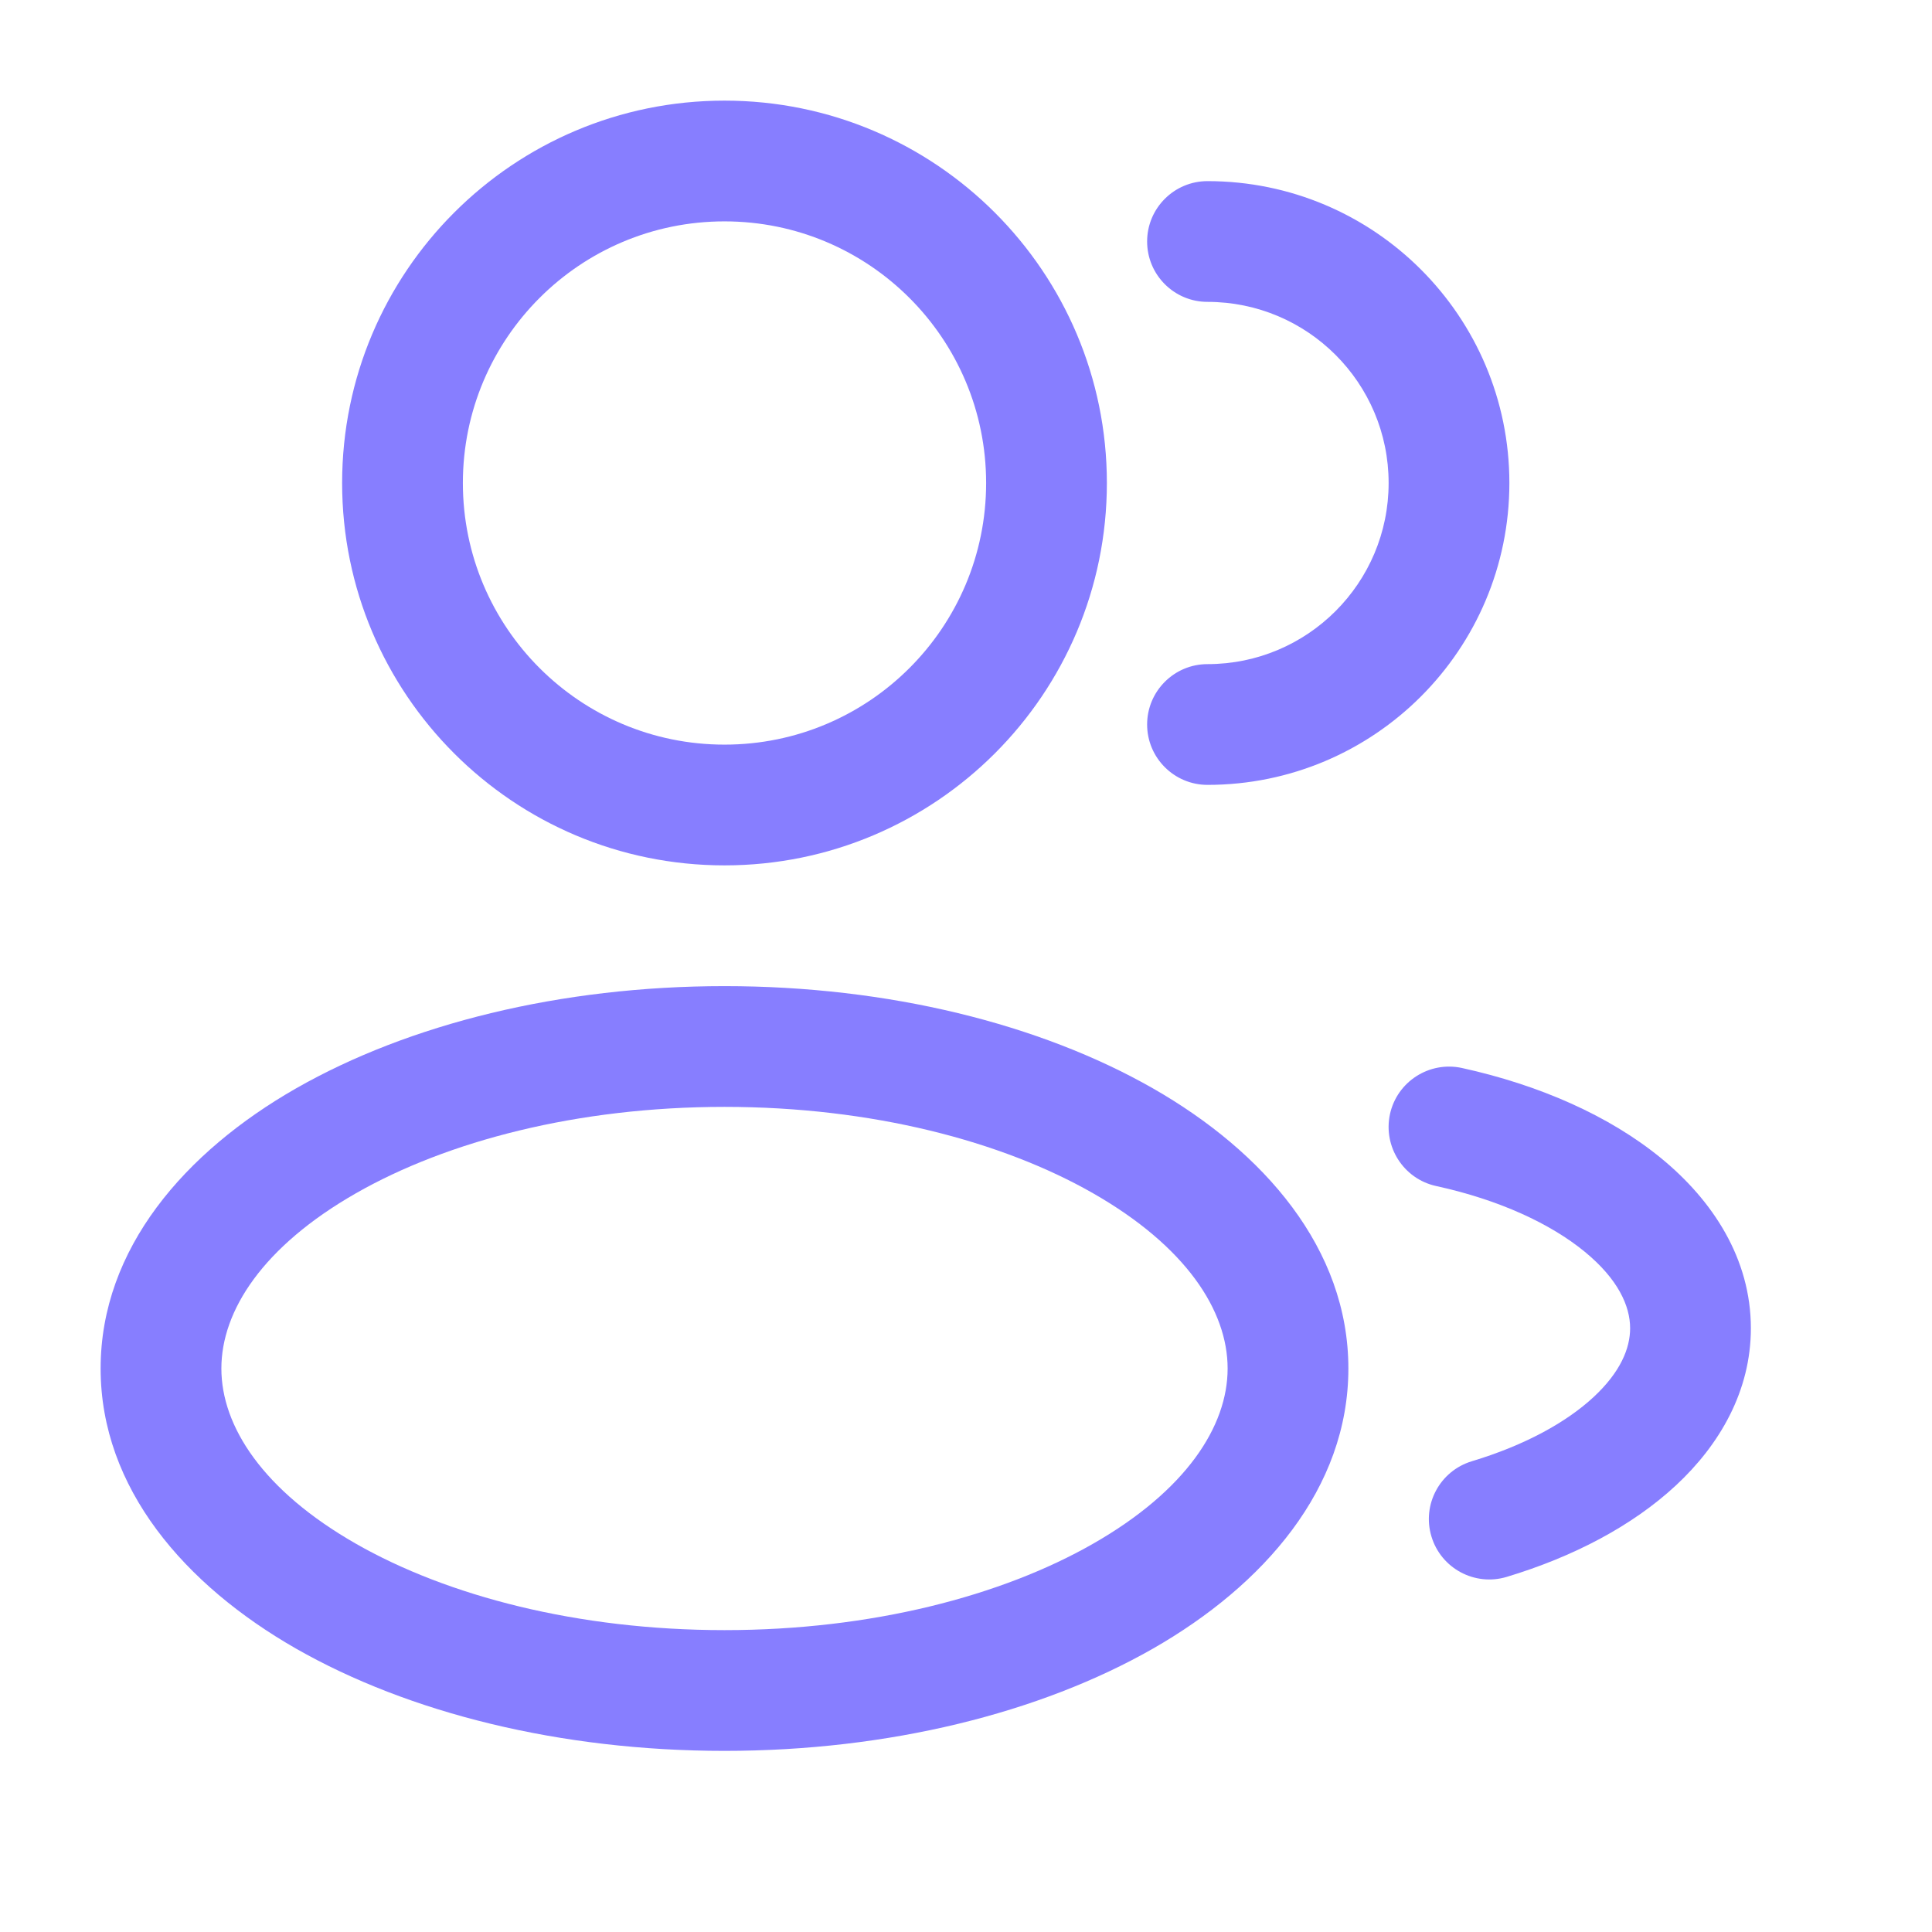
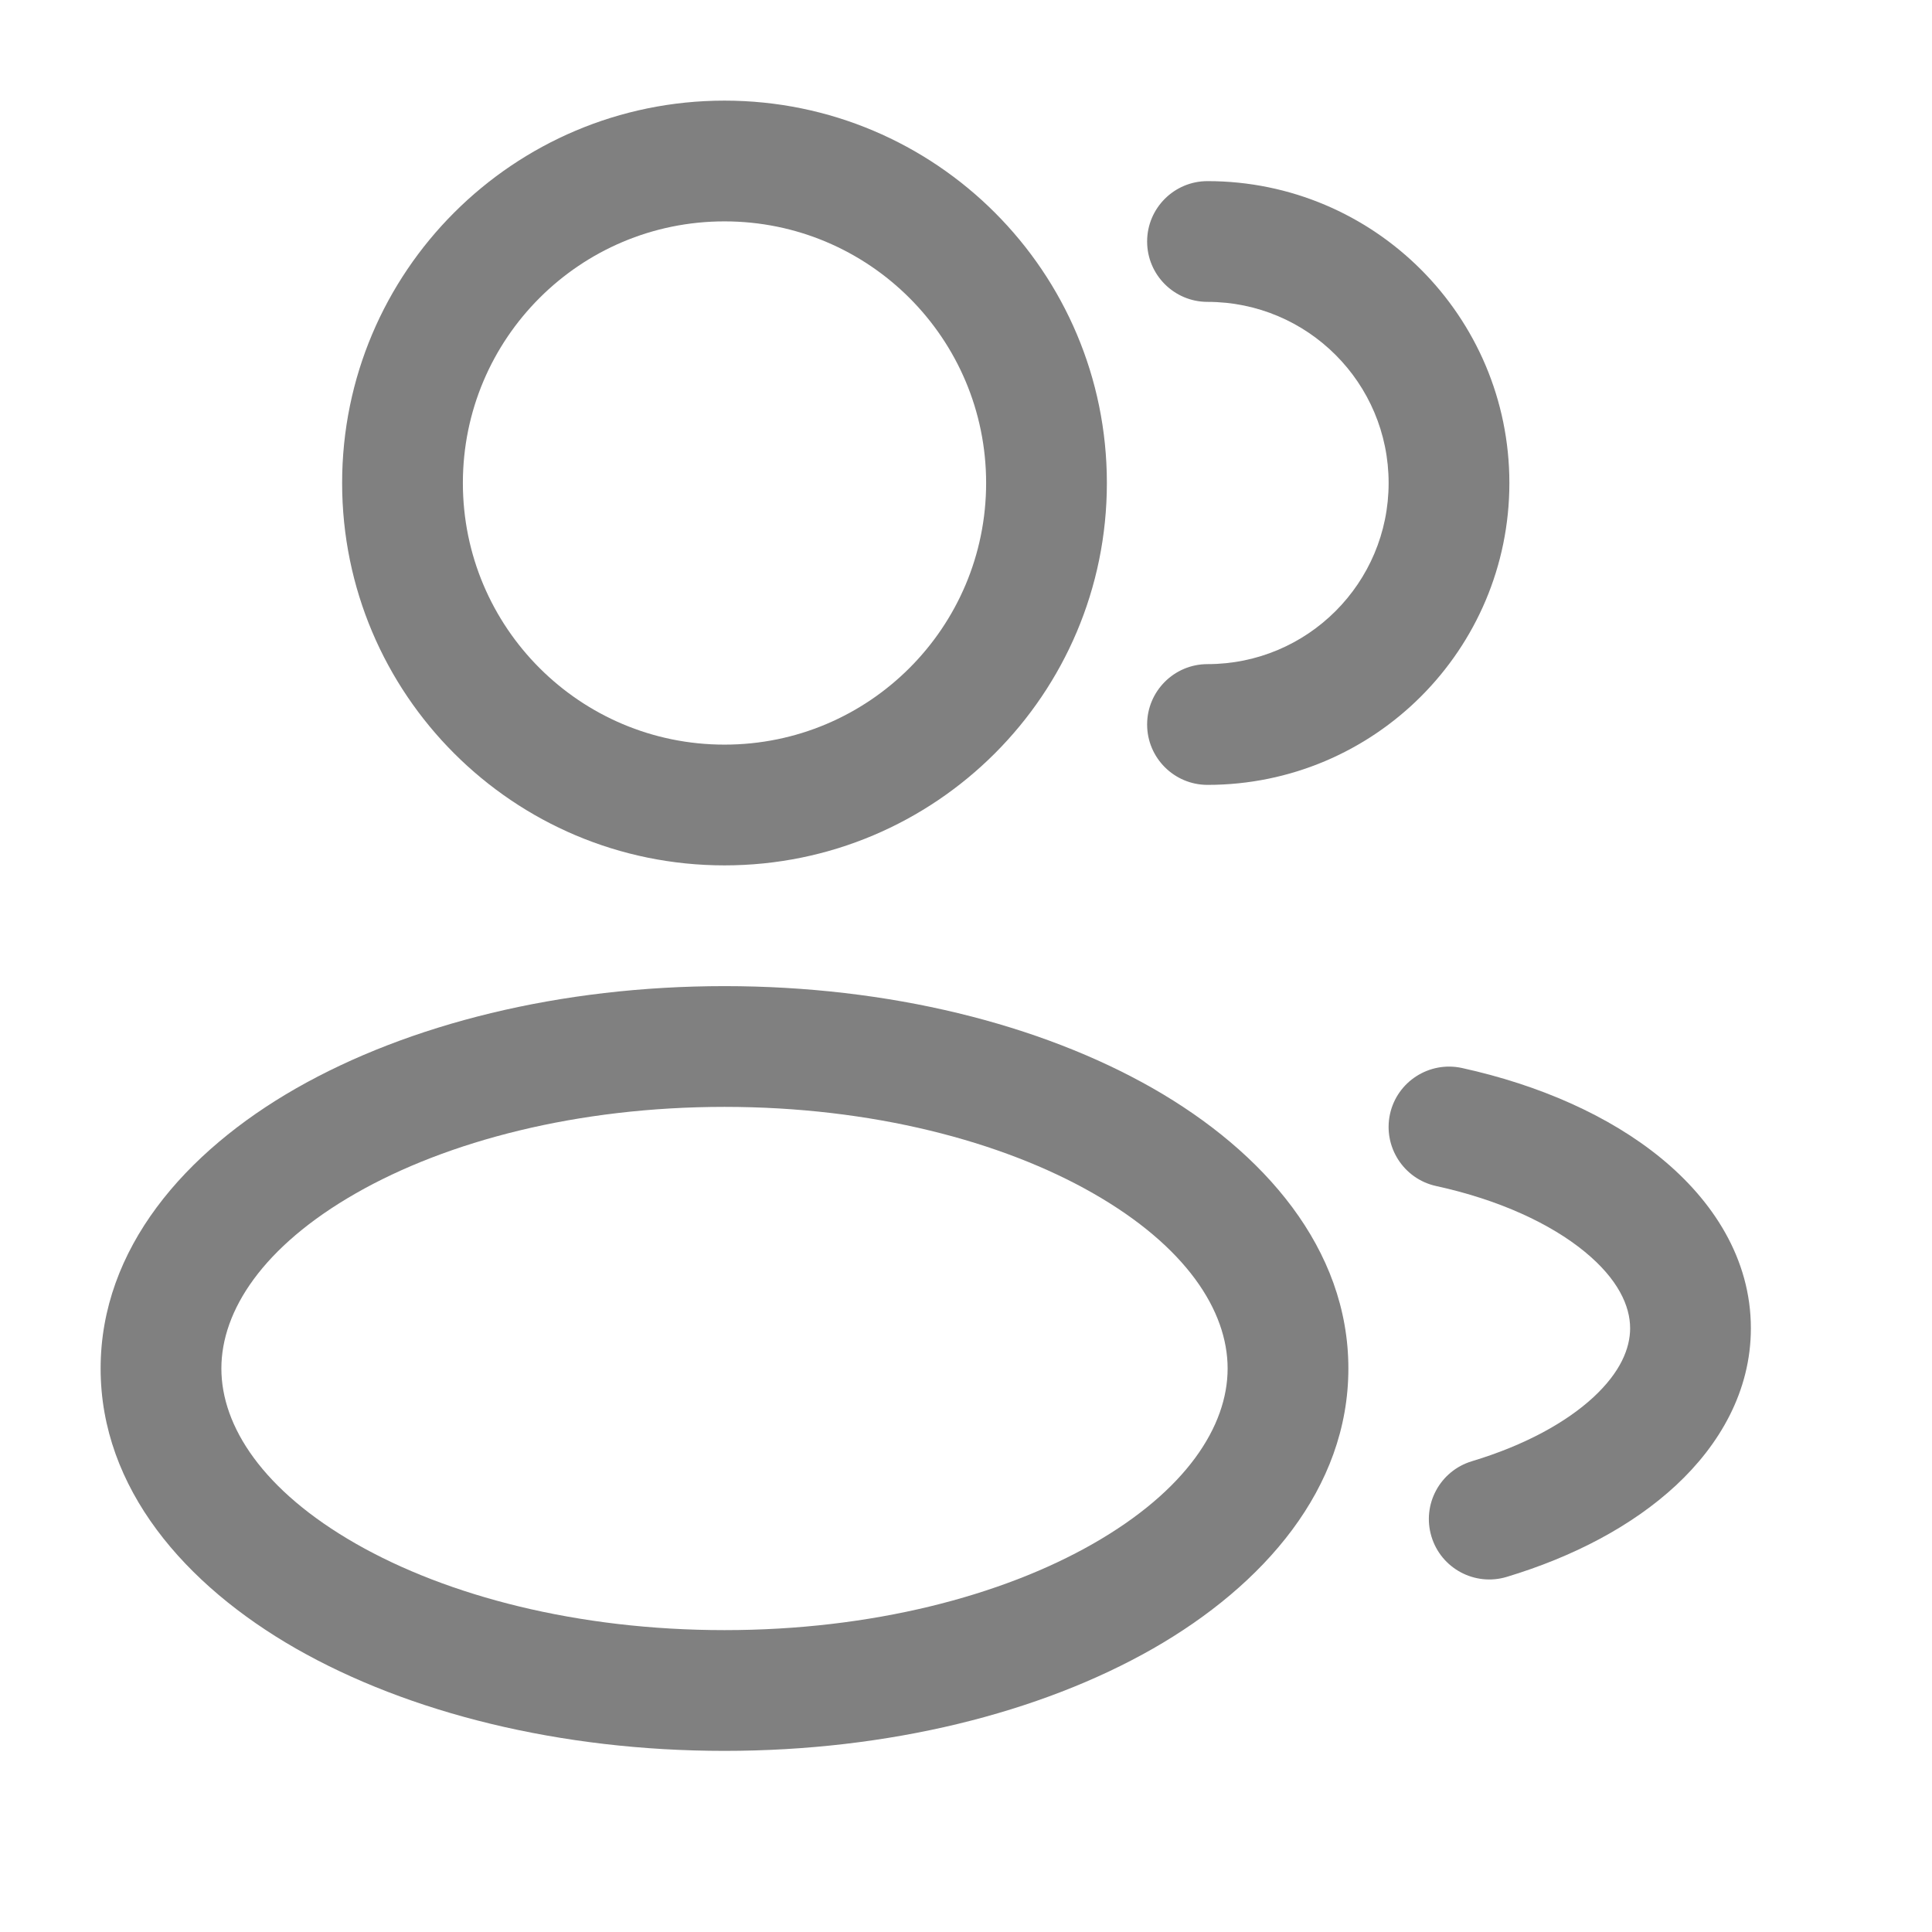
<svg xmlns="http://www.w3.org/2000/svg" width="24" height="24" viewBox="0 0 24 24" fill="none">
-   <path fill-rule="evenodd" clip-rule="evenodd" d="M9 1.25C6.377 1.25 4.25 3.377 4.25 6C4.25 8.623 6.377 10.75 9 10.75C11.623 10.75 13.75 8.623 13.75 6C13.75 3.377 11.623 1.25 9 1.25ZM5.75 6C5.75 4.205 7.205 2.75 9 2.75C10.795 2.75 12.25 4.205 12.25 6C12.25 7.795 10.795 9.25 9 9.25C7.205 9.25 5.75 7.795 5.75 6Z" fill="#877EFF" />
-   <path d="M15 2.25C14.586 2.25 14.25 2.586 14.25 3C14.25 3.414 14.586 3.75 15 3.75C16.243 3.75 17.25 4.757 17.25 6C17.25 7.243 16.243 8.25 15 8.25C14.586 8.25 14.25 8.586 14.25 9C14.25 9.414 14.586 9.75 15 9.75C17.071 9.75 18.75 8.071 18.75 6C18.75 3.929 17.071 2.25 15 2.25Z" fill="#877EFF" />
-   <path fill-rule="evenodd" clip-rule="evenodd" d="M3.678 13.52C5.078 12.721 6.961 12.25 9 12.25C11.039 12.25 12.922 12.721 14.322 13.52C15.7 14.308 16.75 15.51 16.75 17C16.75 18.49 15.7 19.692 14.322 20.48C12.922 21.279 11.039 21.75 9 21.75C6.961 21.75 5.078 21.279 3.678 20.48C2.3 19.692 1.25 18.49 1.25 17C1.25 15.51 2.3 14.308 3.678 13.52ZM4.422 14.823C3.267 15.483 2.75 16.281 2.75 17C2.75 17.719 3.267 18.517 4.422 19.177C5.556 19.825 7.173 20.25 9 20.25C10.827 20.25 12.444 19.825 13.578 19.177C14.733 18.517 15.25 17.719 15.25 17C15.25 16.281 14.733 15.483 13.578 14.823C12.444 14.175 10.827 13.75 9 13.75C7.173 13.75 5.556 14.175 4.422 14.823Z" fill="#877EFF" />
-   <path d="M18.161 13.267C17.756 13.179 17.356 13.435 17.267 13.839C17.179 14.244 17.435 14.644 17.839 14.733C18.632 14.906 19.265 15.205 19.683 15.547C20.101 15.889 20.25 16.224 20.25 16.5C20.25 16.751 20.129 17.045 19.797 17.354C19.462 17.665 18.948 17.952 18.284 18.152C17.887 18.272 17.662 18.69 17.782 19.087C17.901 19.483 18.32 19.708 18.716 19.589C19.539 19.341 20.274 18.958 20.818 18.453C21.364 17.946 21.75 17.279 21.75 16.5C21.75 15.635 21.276 14.912 20.633 14.386C19.989 13.859 19.122 13.478 18.161 13.267Z" fill="#877EFF" />
+   <path fill-rule="evenodd" clip-rule="evenodd" d="M9 1.25C6.377 1.25 4.25 3.377 4.25 6C4.25 8.623 6.377 10.75 9 10.75C11.623 10.75 13.75 8.623 13.75 6C13.75 3.377 11.623 1.25 9 1.25ZM5.75 6C5.75 4.205 7.205 2.75 9 2.75C10.795 2.75 12.25 4.205 12.25 6C12.25 7.795 10.795 9.25 9 9.25C7.205 9.25 5.75 7.795 5.75 6Z" fill="#808080" />
+   <path d="M15 2.25C14.586 2.25 14.25 2.586 14.25 3C14.25 3.414 14.586 3.75 15 3.75C16.243 3.75 17.25 4.757 17.25 6C17.25 7.243 16.243 8.25 15 8.25C14.586 8.25 14.25 8.586 14.25 9C14.25 9.414 14.586 9.75 15 9.75C17.071 9.75 18.75 8.071 18.75 6C18.75 3.929 17.071 2.25 15 2.25Z" fill="#808080" />
+   <path fill-rule="evenodd" clip-rule="evenodd" d="M3.678 13.52C5.078 12.721 6.961 12.25 9 12.25C11.039 12.25 12.922 12.721 14.322 13.52C15.7 14.308 16.75 15.51 16.75 17C16.75 18.49 15.7 19.692 14.322 20.48C12.922 21.279 11.039 21.75 9 21.75C6.961 21.75 5.078 21.279 3.678 20.48C2.3 19.692 1.25 18.49 1.25 17C1.25 15.51 2.3 14.308 3.678 13.52ZM4.422 14.823C3.267 15.483 2.75 16.281 2.75 17C2.75 17.719 3.267 18.517 4.422 19.177C5.556 19.825 7.173 20.25 9 20.25C10.827 20.25 12.444 19.825 13.578 19.177C14.733 18.517 15.25 17.719 15.25 17C15.25 16.281 14.733 15.483 13.578 14.823C12.444 14.175 10.827 13.75 9 13.75C7.173 13.75 5.556 14.175 4.422 14.823Z" fill="#808080" />
+   <path d="M18.161 13.267C17.756 13.179 17.356 13.435 17.267 13.839C17.179 14.244 17.435 14.644 17.839 14.733C18.632 14.906 19.265 15.205 19.683 15.547C20.101 15.889 20.25 16.224 20.25 16.5C20.25 16.751 20.129 17.045 19.797 17.354C19.462 17.665 18.948 17.952 18.284 18.152C17.887 18.272 17.662 18.69 17.782 19.087C17.901 19.483 18.32 19.708 18.716 19.589C19.539 19.341 20.274 18.958 20.818 18.453C21.364 17.946 21.75 17.279 21.75 16.5C21.75 15.635 21.276 14.912 20.633 14.386C19.989 13.859 19.122 13.478 18.161 13.267Z" fill="#808080" />
</svg>
